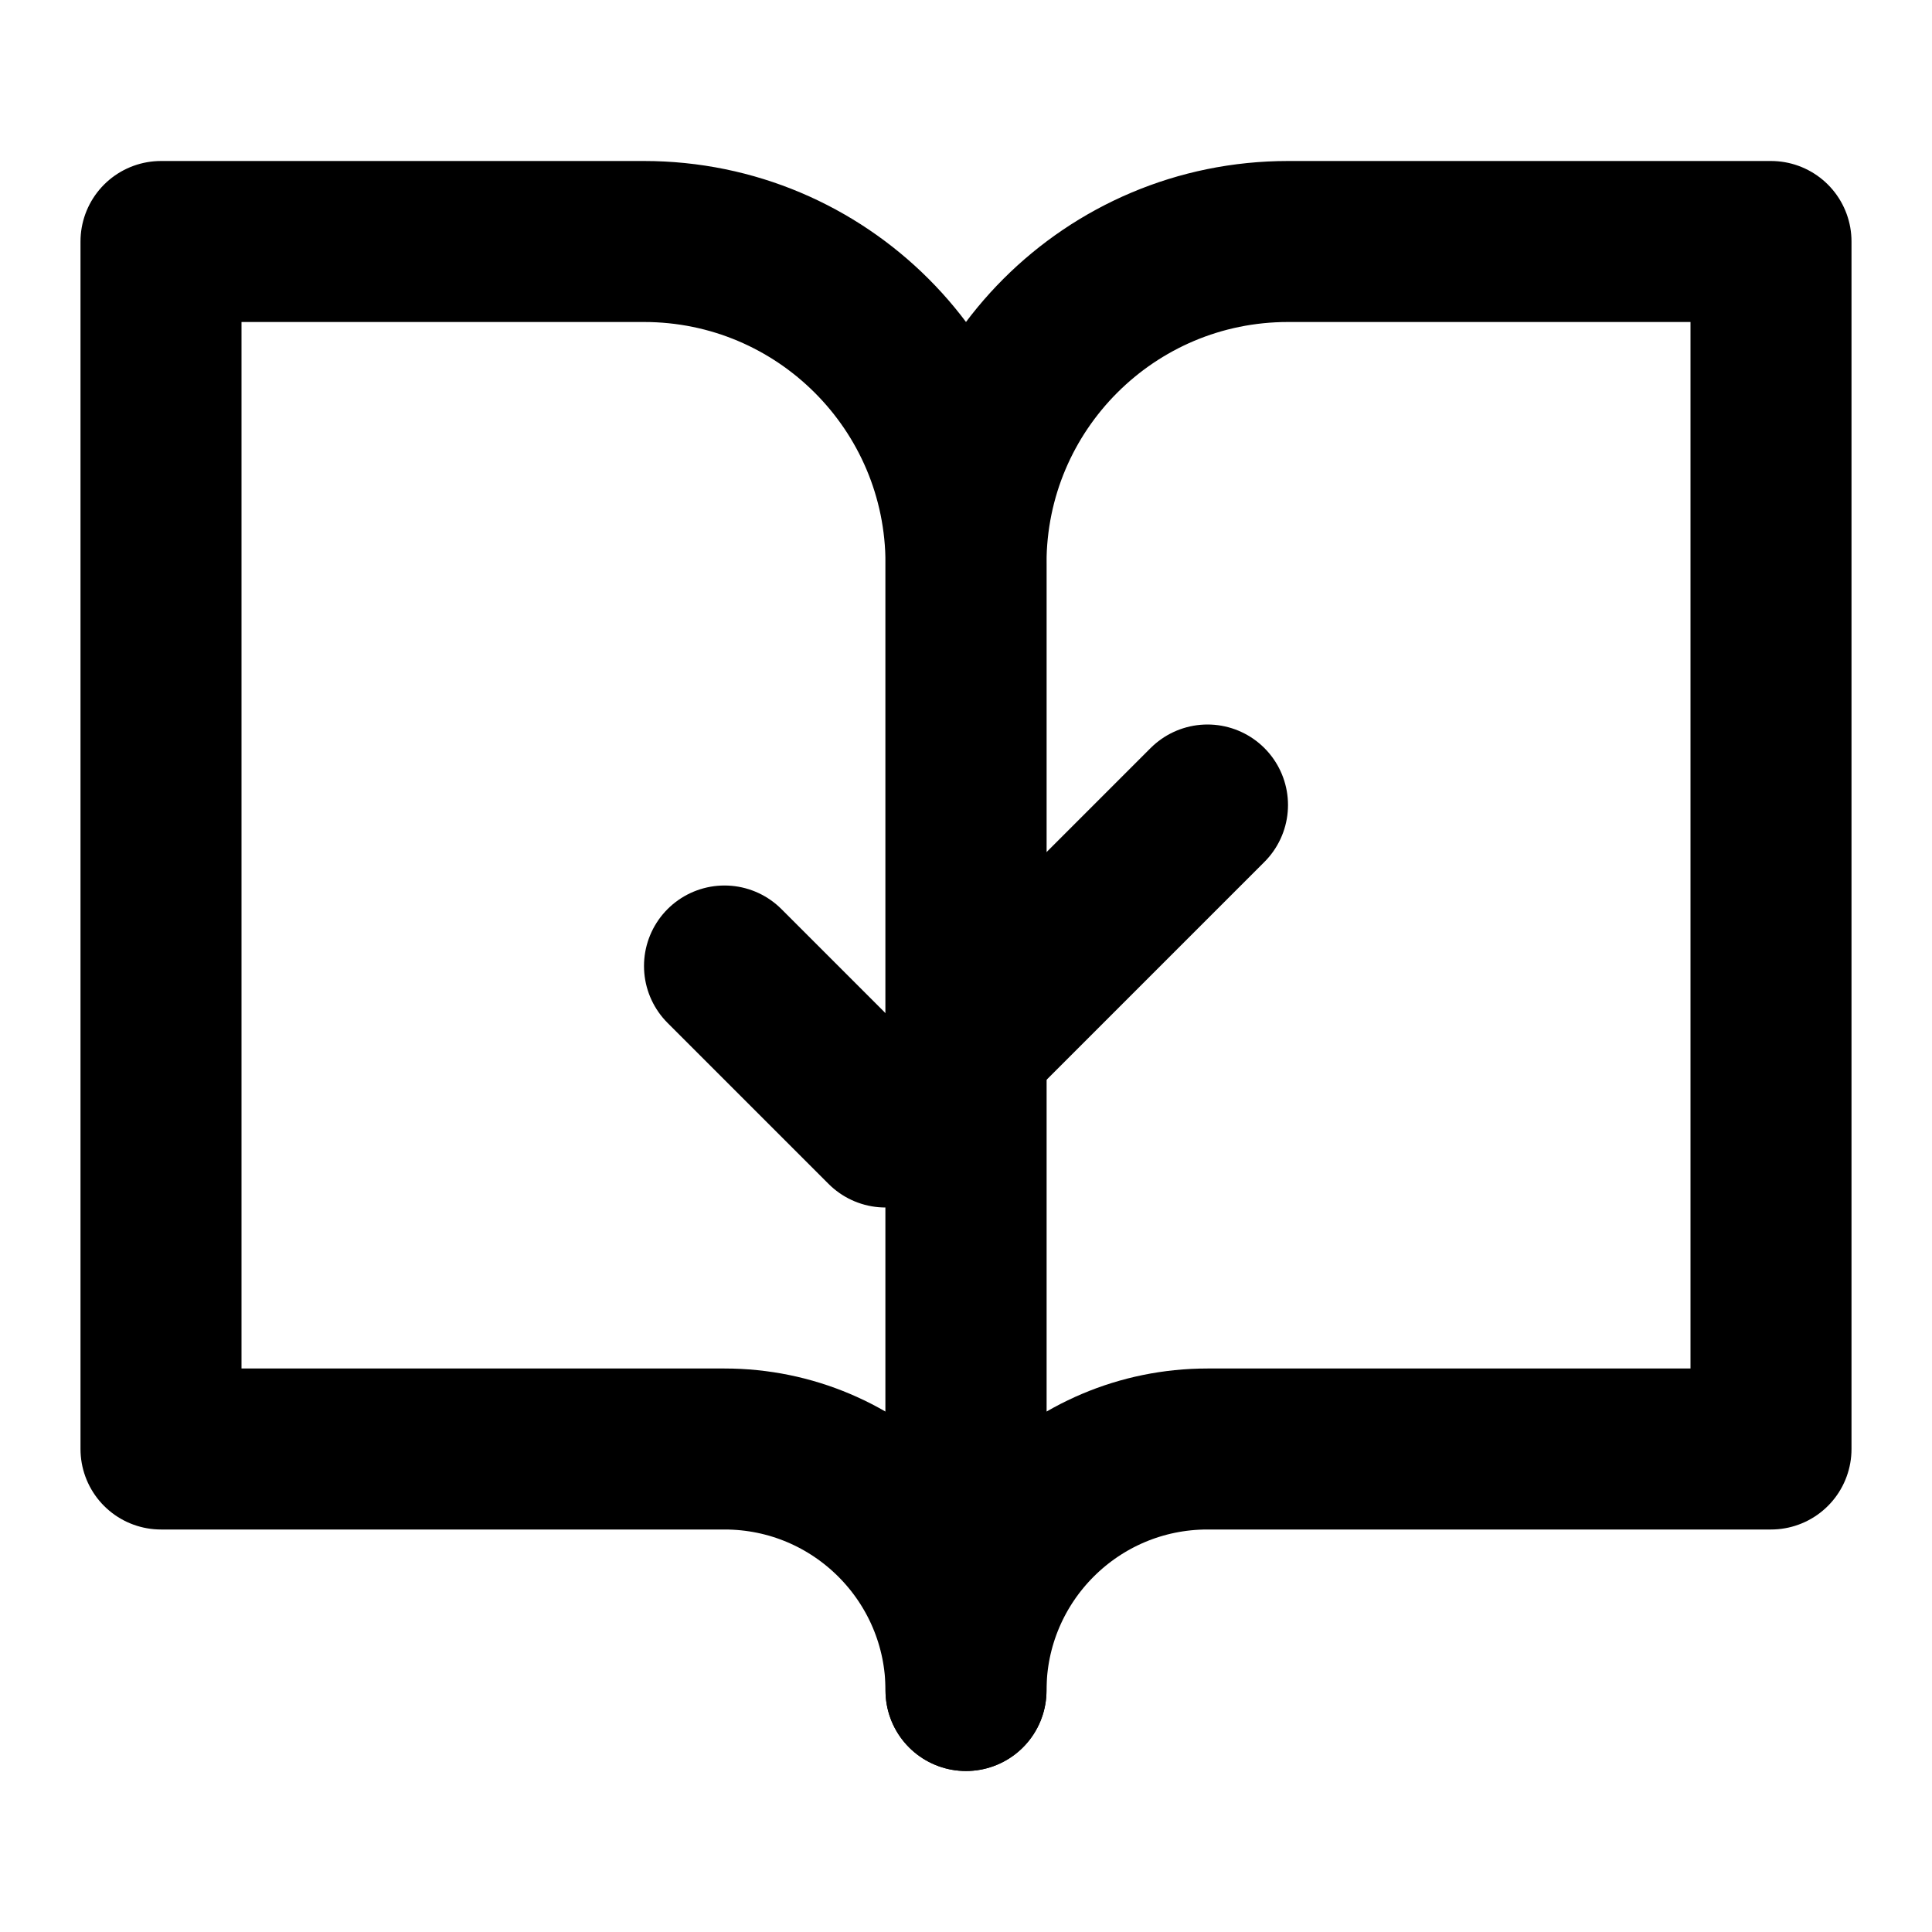
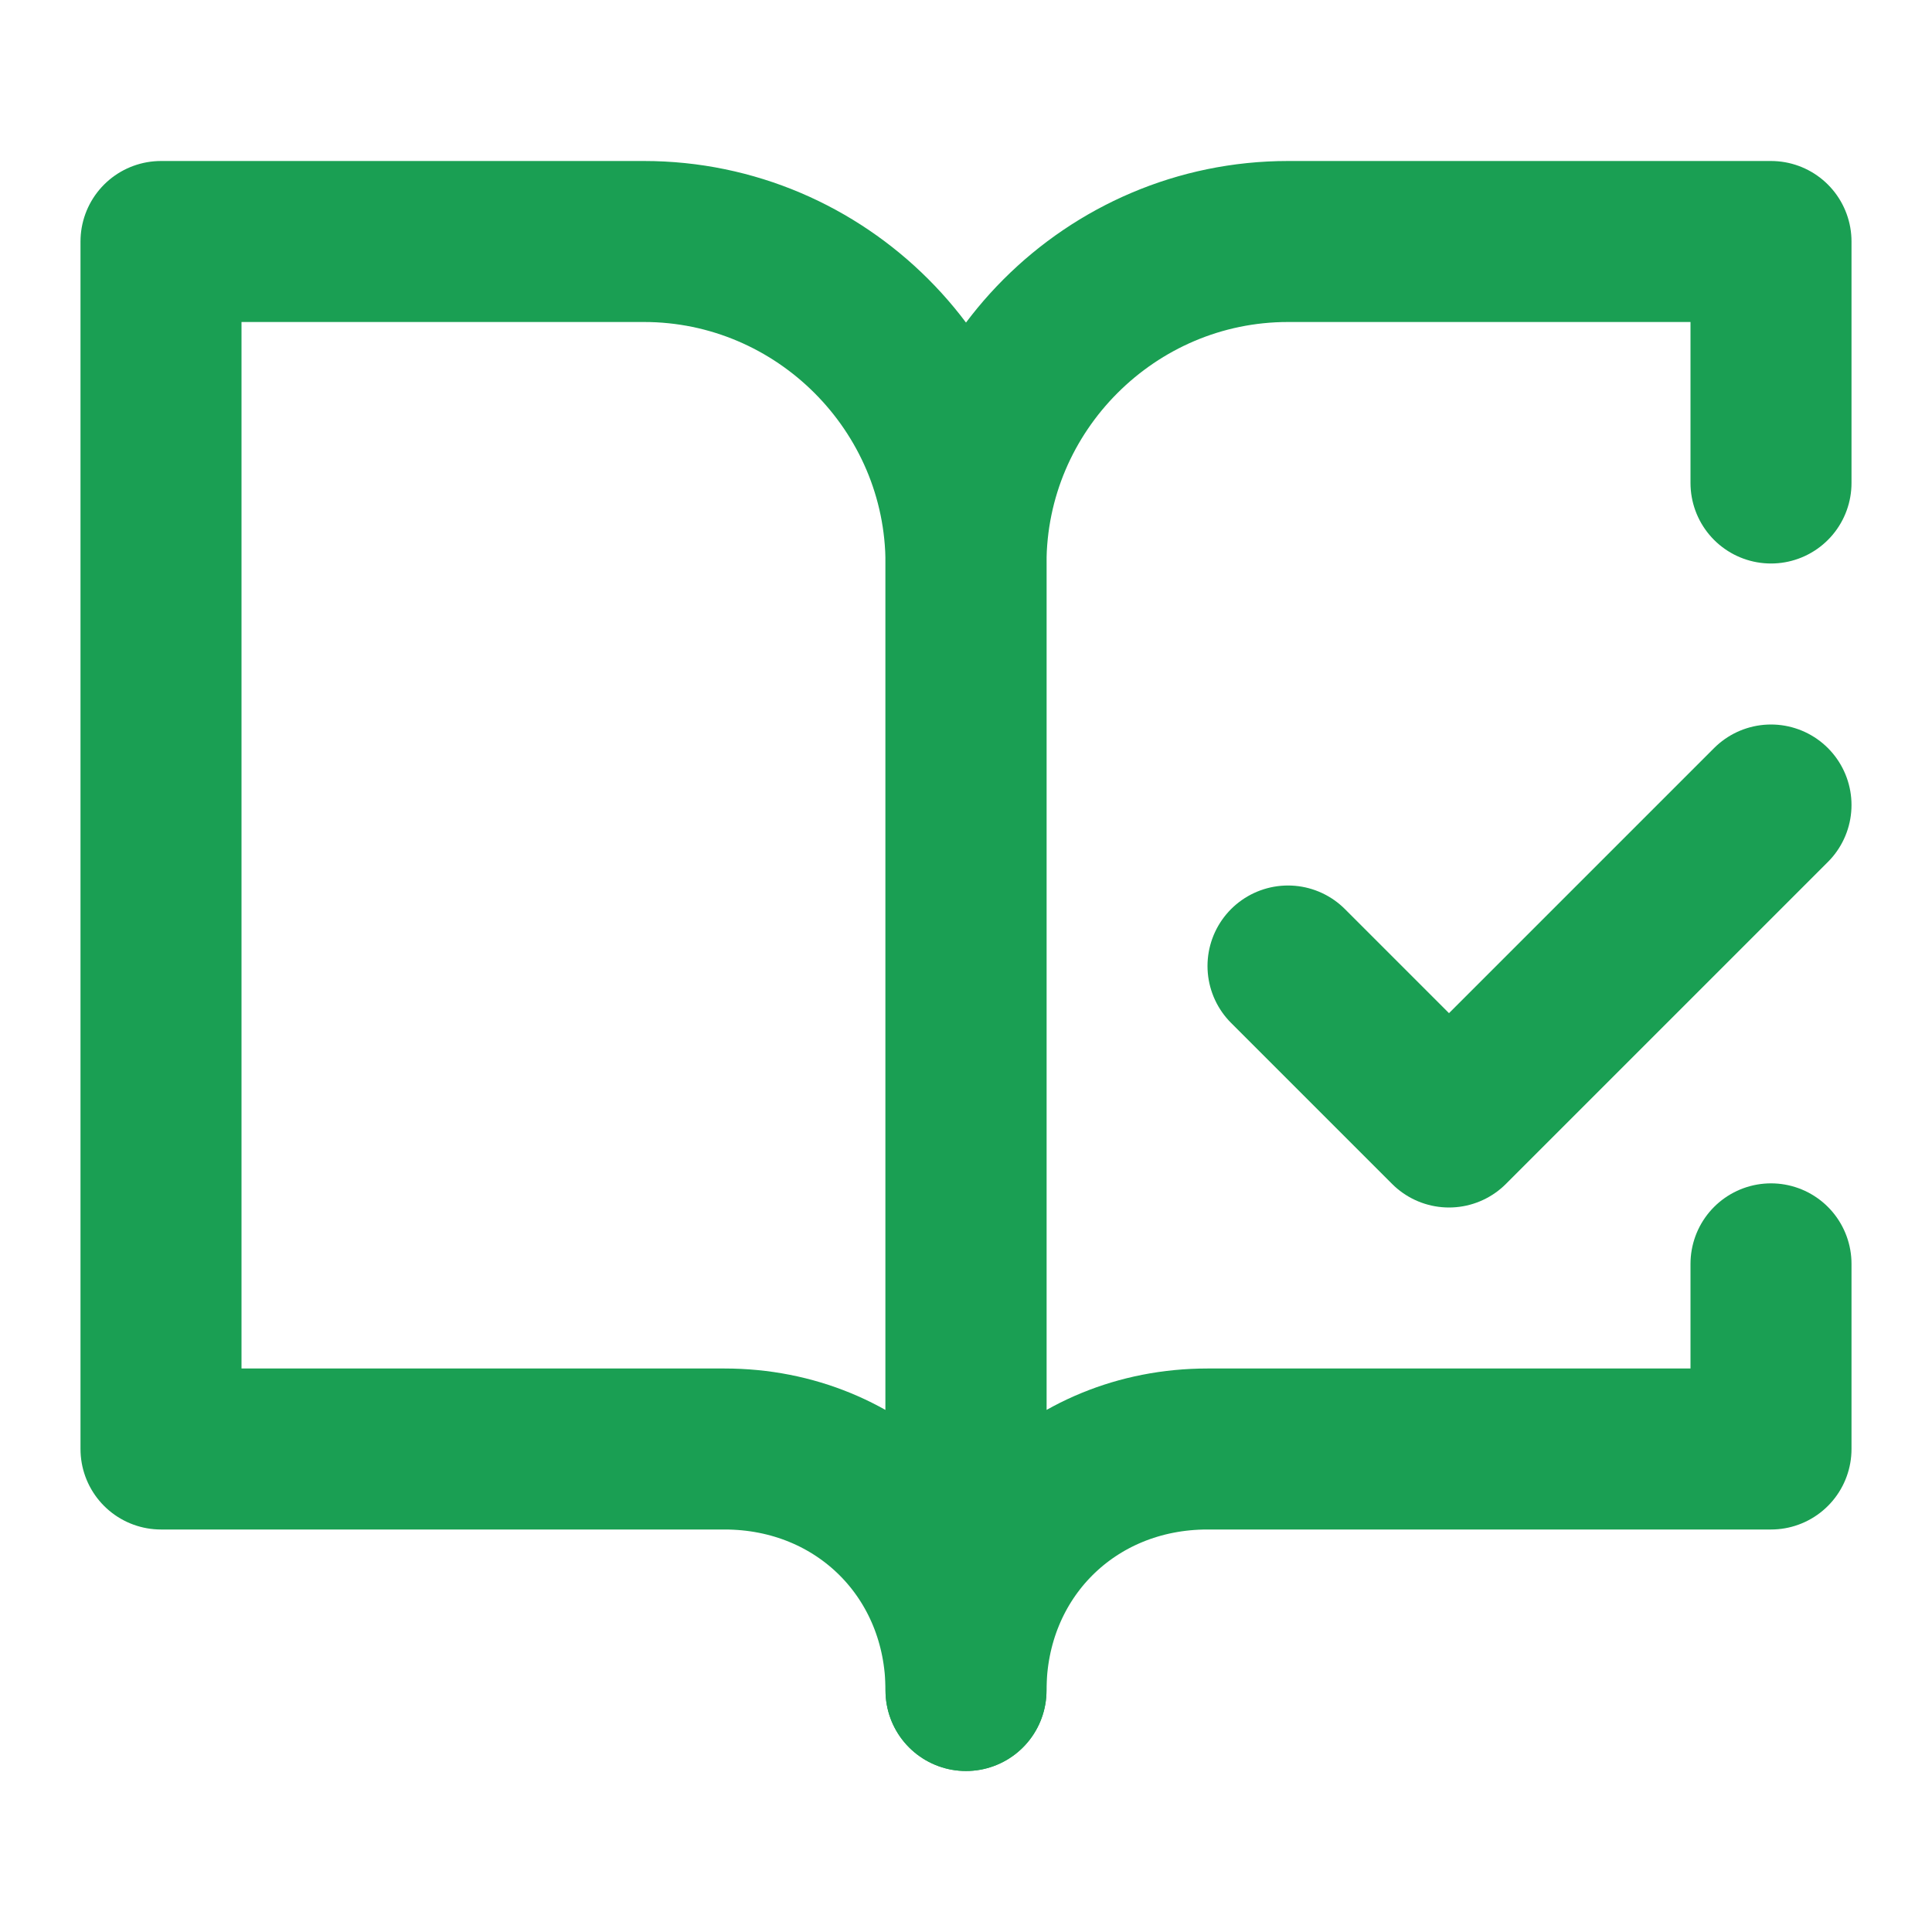
- <svg xmlns="http://www.w3.org/2000/svg" width="24" height="24" viewBox="0 0 24 24" fill="none" stroke="currentColor" stroke-width="2" stroke-linecap="round" stroke-linejoin="round">
-   <path d="M2 3h6a4 4 0 0 1 4 4v14a3 3 0 0 0-3-3H2z" />
-   <path d="M22 3h-6a4 4 0 0 0-4 4v14a3 3 0 0 1 3-3h7z" />
-   <path d="m9 12 2 2 4-4" />
+ <svg xmlns="http://www.w3.org/2000/svg" width="24" height="24" viewBox="0 0 24 24" fill="none" stroke="#1A9F53" stroke-width="2" stroke-linecap="round" stroke-linejoin="round" class="lucide lucide-book-open-check">
+   <path d="M8 3H2v15h7c1.7 0 3 1.3 3 3V7c0-2.2-1.8-4-4-4Z" />
+   <path d="m16 12 2 2 4-4" />
+   <path d="M22 6V3h-6c-2.2 0-4 1.8-4 4v14c0-1.7 1.3-3 3-3h7v-2.3" />
</svg>
